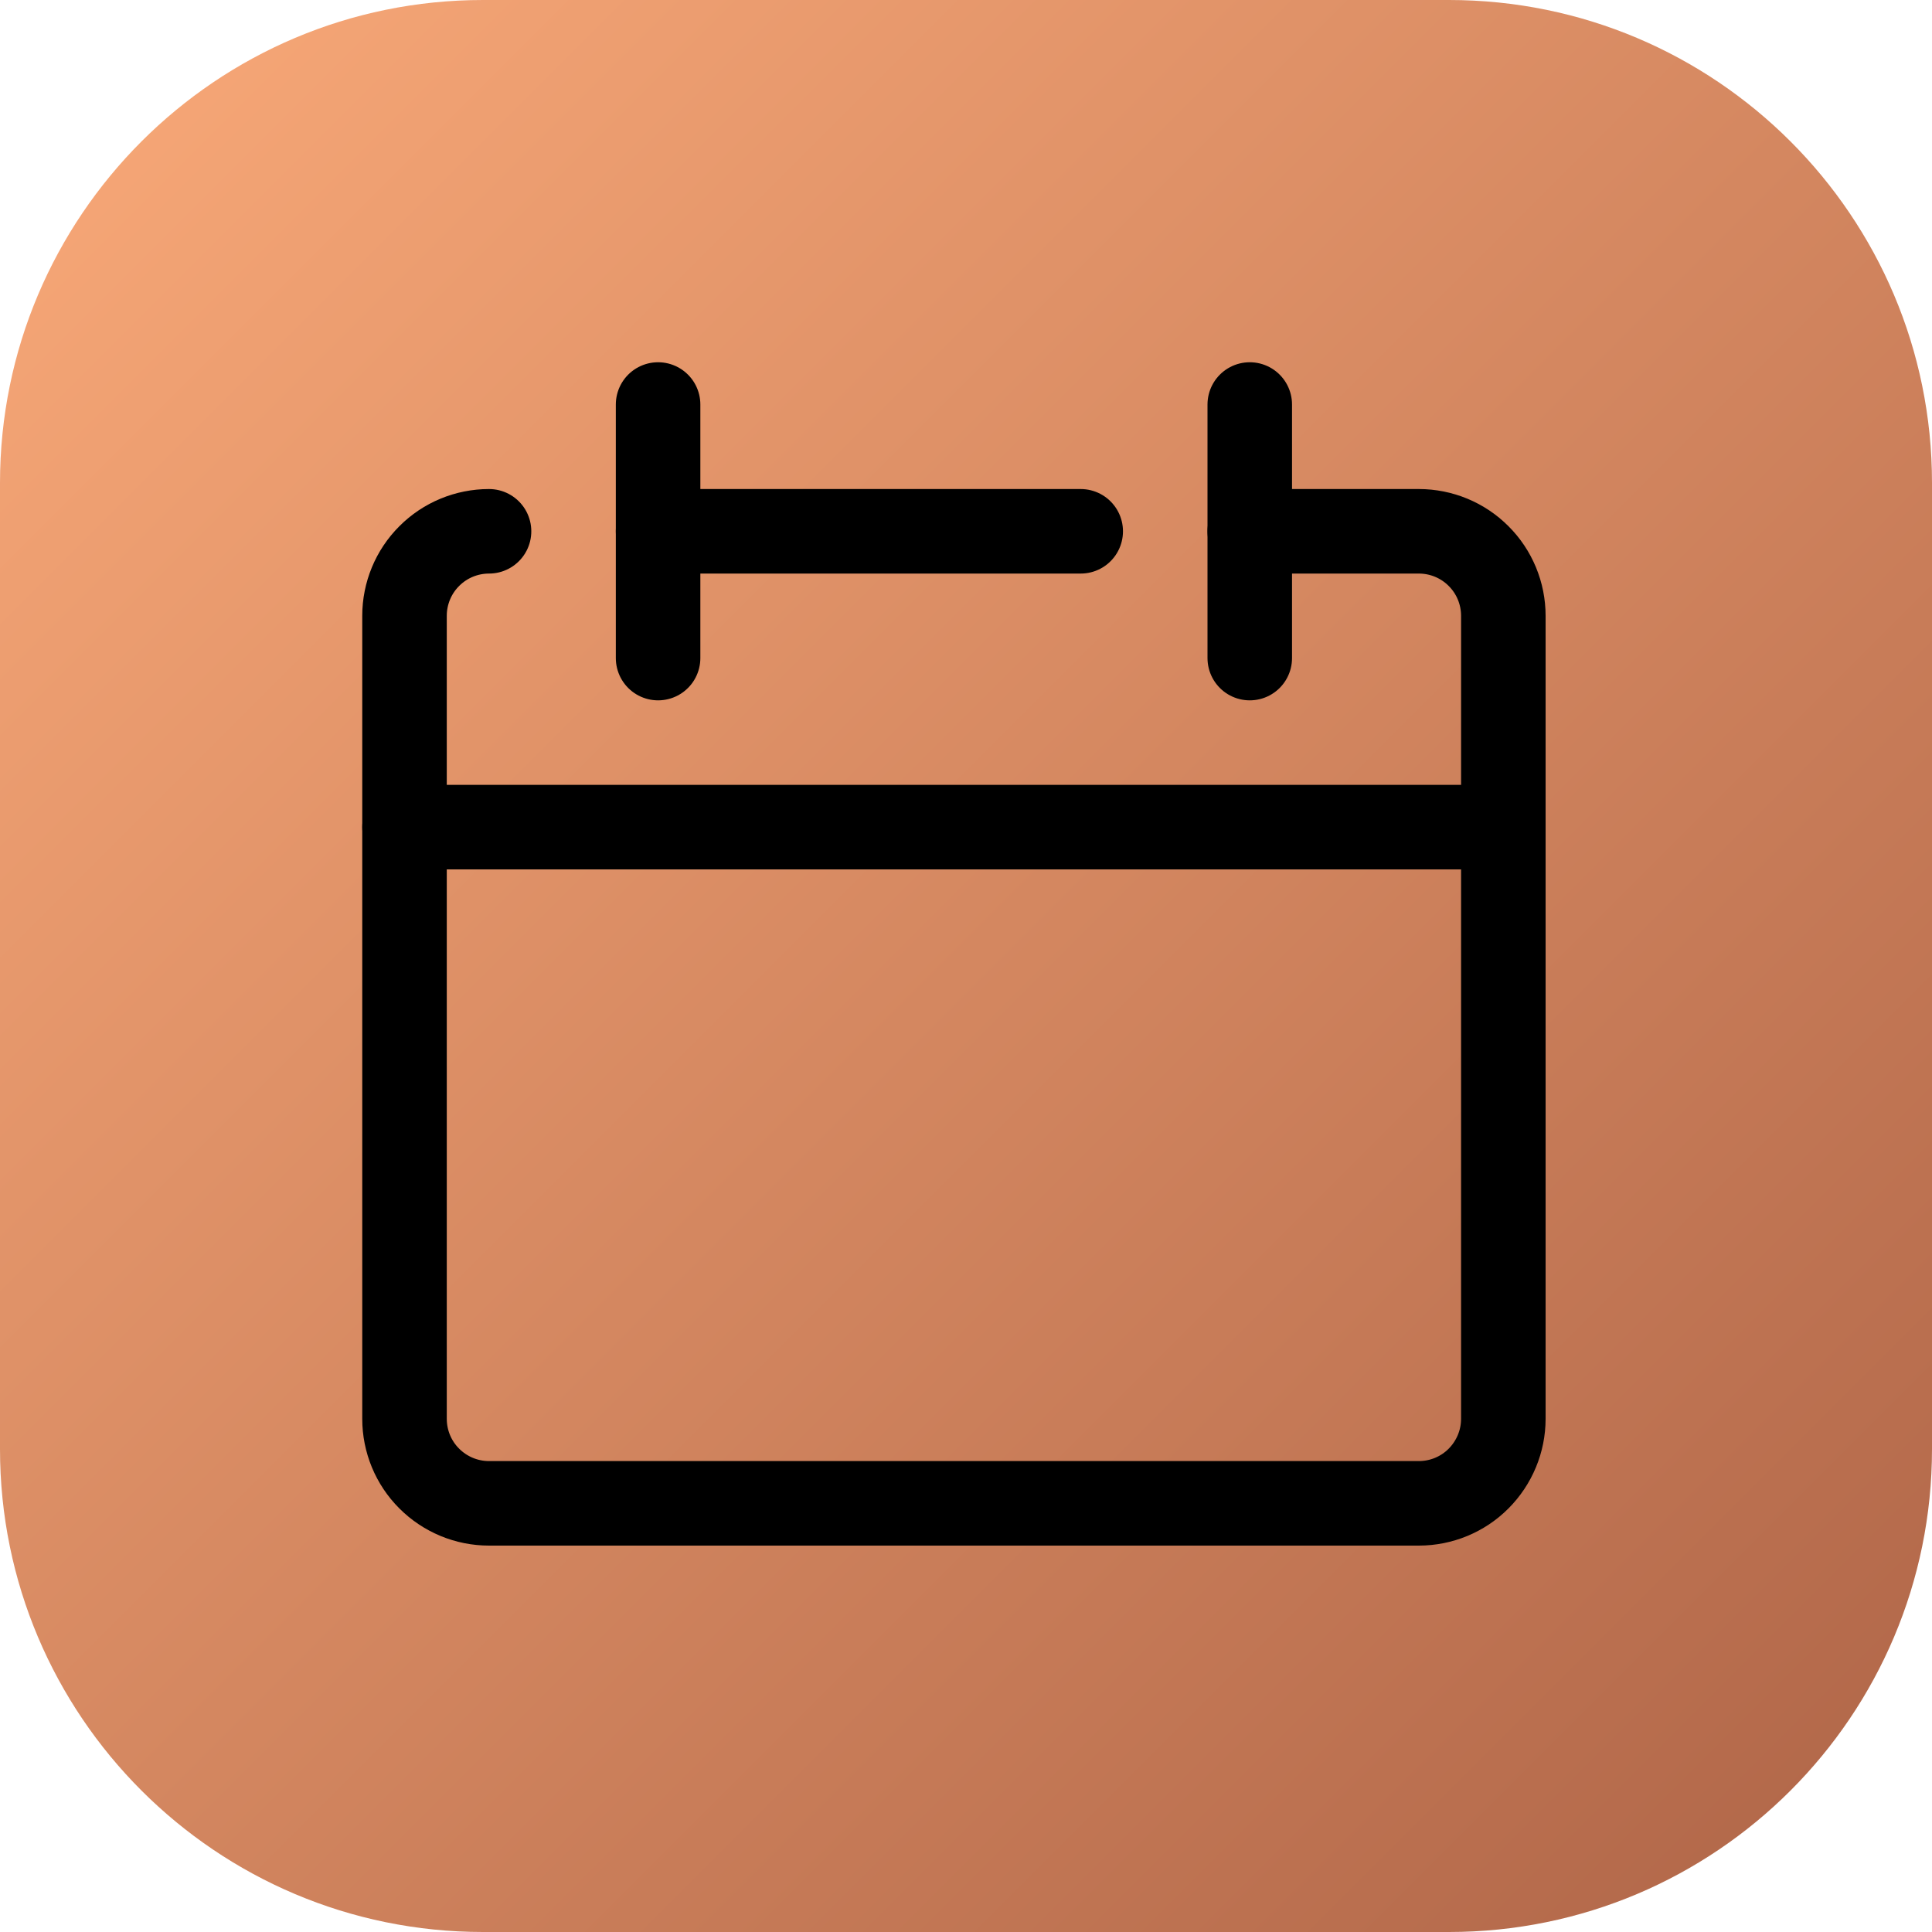
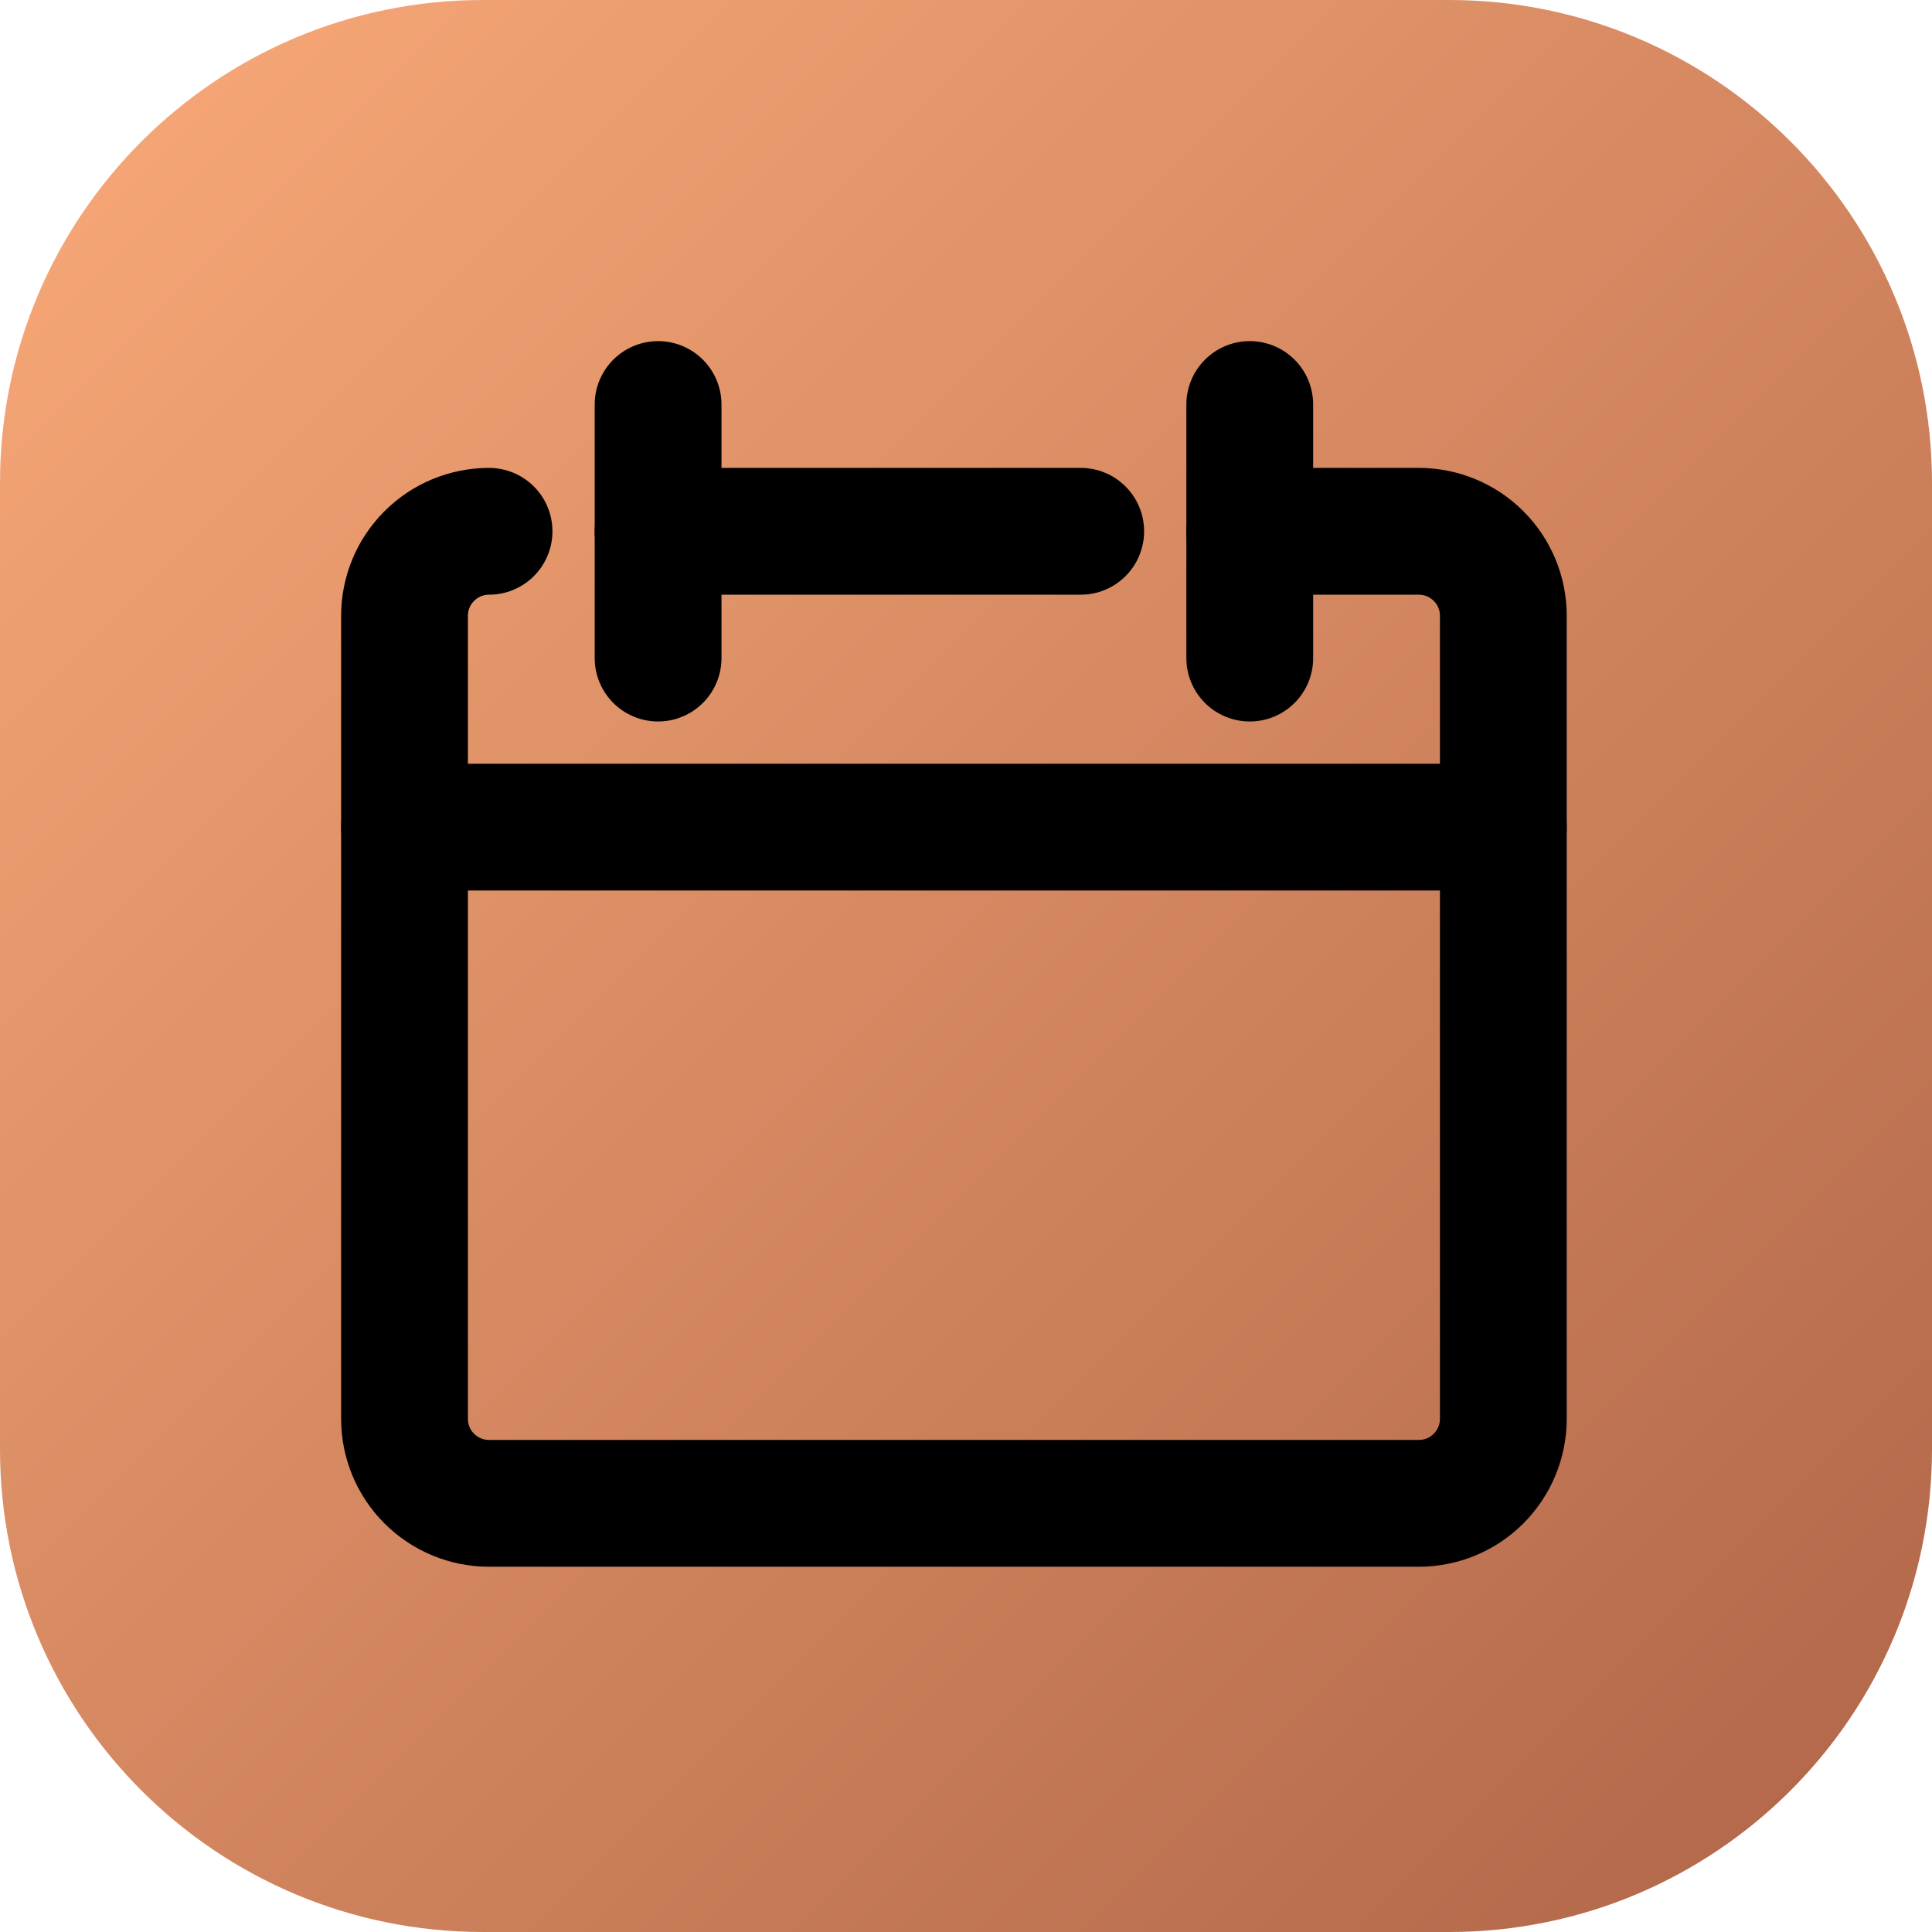
<svg xmlns="http://www.w3.org/2000/svg" viewBox="0 0 16 16" width="100" height="100">
  <defs>
    <linearGradient id="backgroundGradient" x1="0%" y1="0%" x2="100%" y2="100%">
      <stop offset="0%" style="stop-color:#faaa79;stop-opacity:1" />
      <stop offset="100%" style="stop-color:#ae6447;stop-opacity:1" />
    </linearGradient>
  </defs>
  <rect width="16" height="16" rx="4" fill="url(#backgroundGradient)" />
  <g id="blank-calendar--blank-calendar-date-day-month-empty" fill="#0000" transform="translate(3, 3) scale(0.7)">
-     <path id="Vector" stroke="#000" stroke-linecap="round" stroke-linejoin="round" d="M1.5 2c-0.265 0 -0.52 0.105 -0.707 0.293C0.605 2.48 0.5 2.735 0.5 3v9.5c0 0.265 0.105 0.52 0.293 0.707 0.188 0.188 0.442 0.293 0.707 0.293h11c0.265 0 0.52 -0.105 0.707 -0.293s0.293 -0.442 0.293 -0.707V3c0 -0.265 -0.105 -0.52 -0.293 -0.707C13.02 2.105 12.765 2 12.5 2h-2" stroke-width="1" />
-     <path id="Vector_2" stroke="#000" stroke-linecap="round" stroke-linejoin="round" d="M0.5 5.5h13" stroke-width="1" />
-     <path id="Vector_3" stroke="#000" stroke-linecap="round" stroke-linejoin="round" d="M3.5 0.5v3" stroke-width="1" />
-     <path id="Vector_4" stroke="#000" stroke-linecap="round" stroke-linejoin="round" d="M10.5 0.5v3" stroke-width="1" />
-     <path id="Vector_5" stroke="#000" stroke-linecap="round" stroke-linejoin="round" d="M3.5 2h5" stroke-width="1" />
+     <path id="Vector" stroke="#000" stroke-linecap="round" stroke-linejoin="round" d="M1.5 2c-0.265 0 -0.52 0.105 -0.707 0.293C0.605 2.48 0.5 2.735 0.5 3v9.5c0 0.265 0.105 0.52 0.293 0.707 0.188 0.188 0.442 0.293 0.707 0.293h11c0.265 0 0.52 -0.105 0.707 -0.293s0.293 -0.442 0.293 -0.707V3c0 -0.265 -0.105 -0.52 -0.293 -0.707C13.02 2.105 12.765 2 12.5 2h-2" stroke-width="1.5" />
+     <path id="Vector_2" stroke="#000" stroke-linecap="round" stroke-linejoin="round" d="M0.5 5.5h13" stroke-width="1.5" />
+     <path id="Vector_3" stroke="#000" stroke-linecap="round" stroke-linejoin="round" d="M3.5 0.5v3" stroke-width="1.5" />
+     <path id="Vector_4" stroke="#000" stroke-linecap="round" stroke-linejoin="round" d="M10.5 0.5v3" stroke-width="1.5" />
+     <path id="Vector_5" stroke="#000" stroke-linecap="round" stroke-linejoin="round" d="M3.5 2h5" stroke-width="1.5" />
  </g>
</svg>
